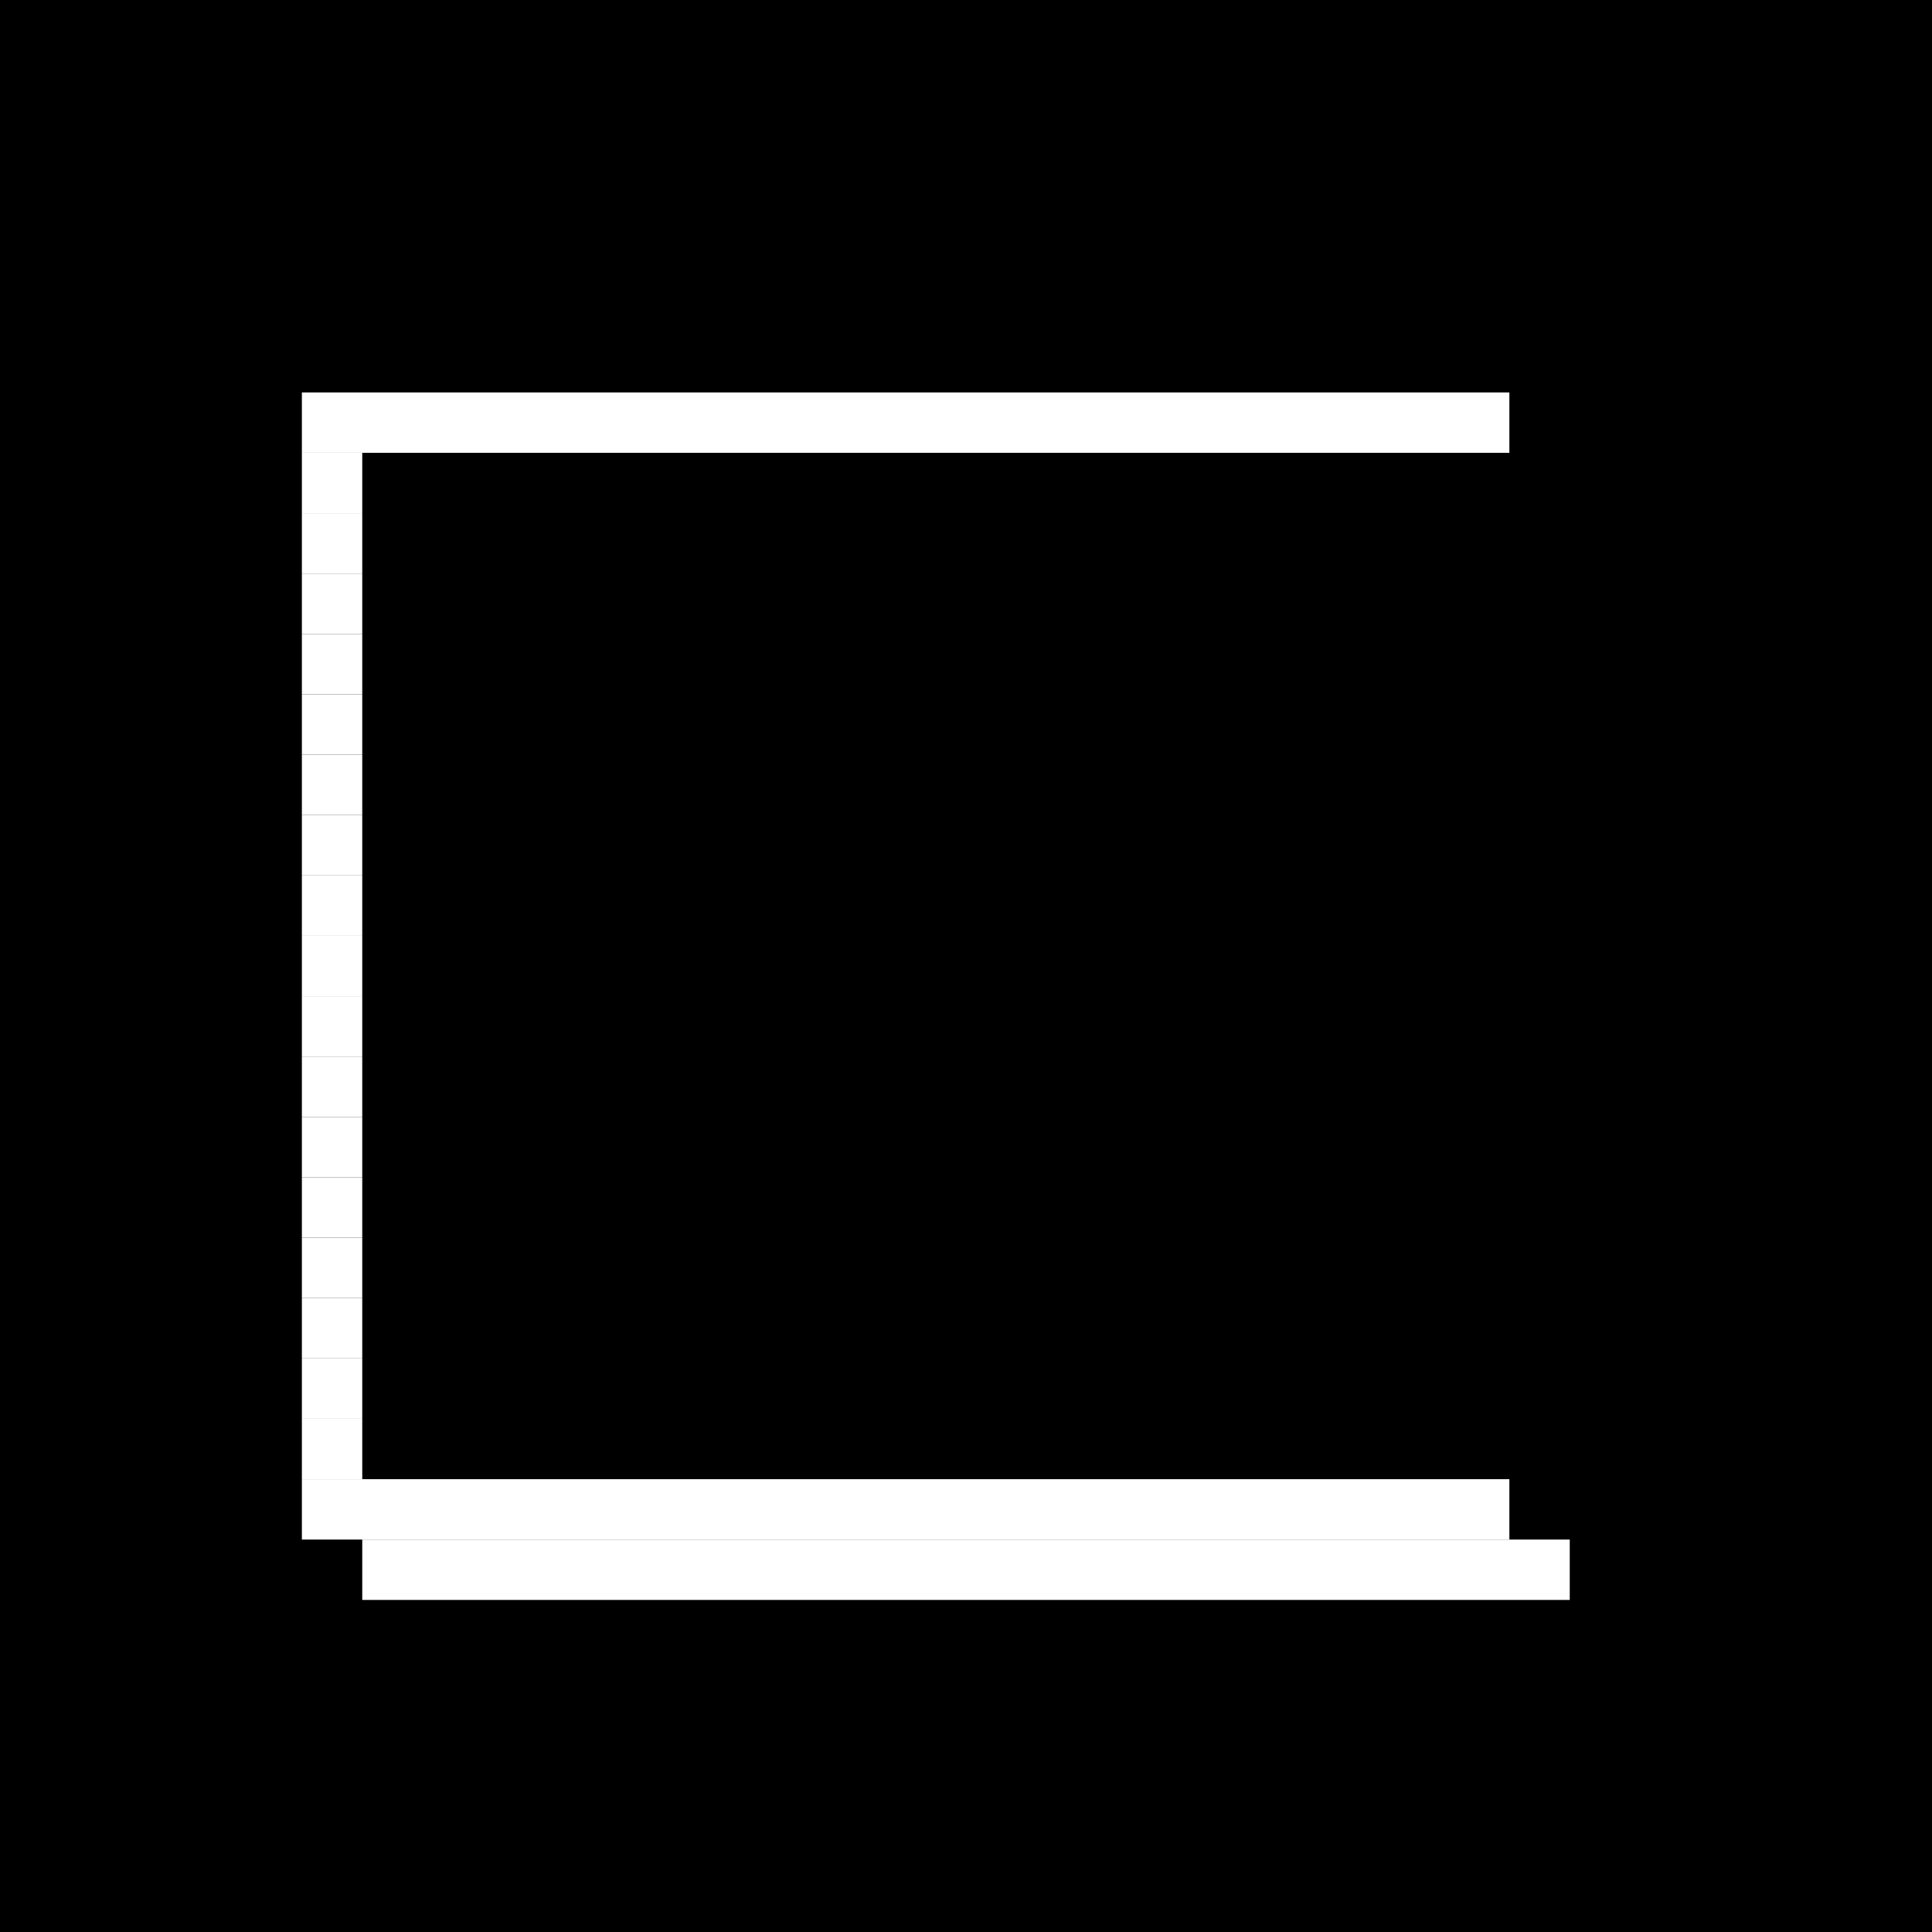
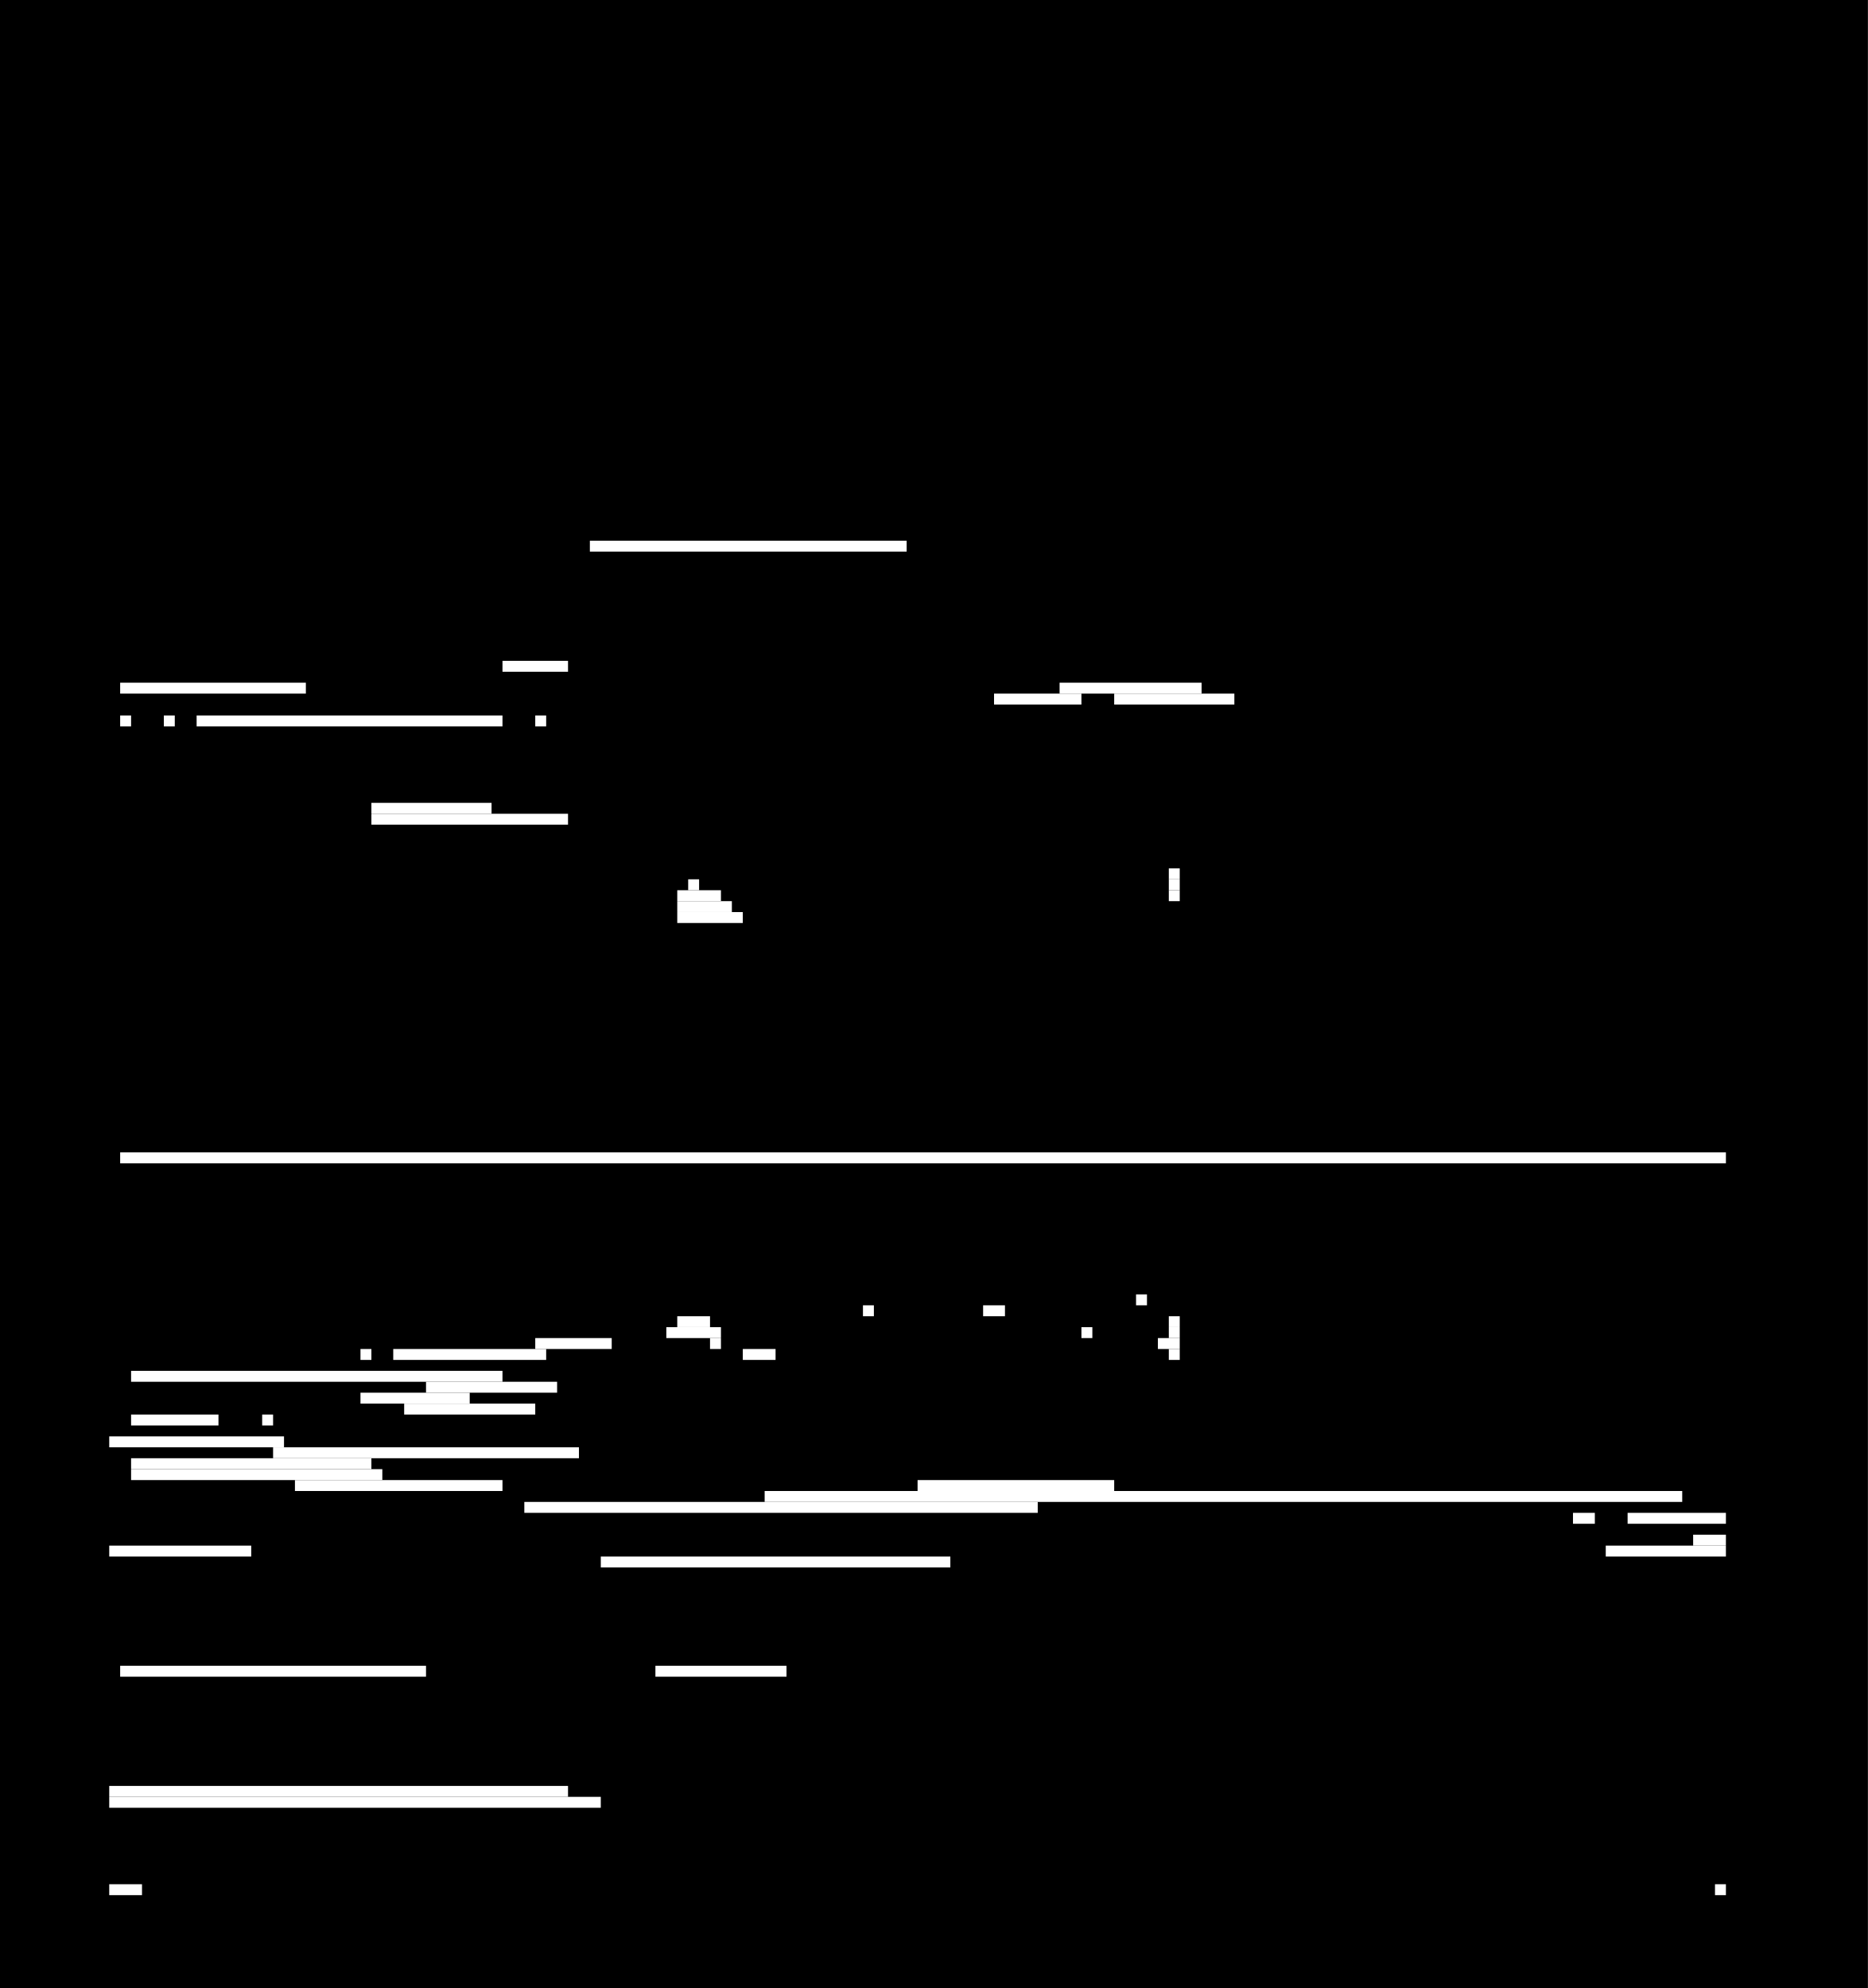
- <svg xmlns="http://www.w3.org/2000/svg" baseProfile="tiny" height="32" version="1.2" width="32">
+ <svg xmlns="http://www.w3.org/2000/svg" baseProfile="tiny" height="182" version="1.2" width="171">
  <defs />
-   <rect fill="black" height="32" width="32" x="0" y="0" />
-   <line stroke="white" stroke-width="1" x1="5" x2="25" y1="7" y2="7" />
-   <line stroke="white" stroke-width="1" x1="5" x2="6" y1="8" y2="8" />
-   <line stroke="white" stroke-width="1" x1="26" x2="26" y1="8" y2="8" />
-   <line stroke="white" stroke-width="1" x1="5" x2="6" y1="9" y2="9" />
-   <line stroke="white" stroke-width="1" x1="26" x2="26" y1="9" y2="9" />
-   <line stroke="white" stroke-width="1" x1="5" x2="6" y1="10" y2="10" />
-   <line stroke="white" stroke-width="1" x1="26" x2="26" y1="10" y2="10" />
-   <line stroke="white" stroke-width="1" x1="5" x2="6" y1="11" y2="11" />
-   <line stroke="white" stroke-width="1" x1="26" x2="26" y1="11" y2="11" />
-   <line stroke="white" stroke-width="1" x1="5" x2="6" y1="12" y2="12" />
-   <line stroke="white" stroke-width="1" x1="26" x2="26" y1="12" y2="12" />
-   <line stroke="white" stroke-width="1" x1="5" x2="6" y1="13" y2="13" />
-   <line stroke="white" stroke-width="1" x1="26" x2="26" y1="13" y2="13" />
-   <line stroke="white" stroke-width="1" x1="5" x2="6" y1="14" y2="14" />
-   <line stroke="white" stroke-width="1" x1="26" x2="26" y1="14" y2="14" />
-   <line stroke="white" stroke-width="1" x1="5" x2="6" y1="15" y2="15" />
-   <line stroke="white" stroke-width="1" x1="26" x2="26" y1="15" y2="15" />
-   <line stroke="white" stroke-width="1" x1="5" x2="6" y1="16" y2="16" />
-   <line stroke="white" stroke-width="1" x1="26" x2="26" y1="16" y2="16" />
-   <line stroke="white" stroke-width="1" x1="5" x2="6" y1="17" y2="17" />
-   <line stroke="white" stroke-width="1" x1="26" x2="26" y1="17" y2="17" />
-   <line stroke="white" stroke-width="1" x1="5" x2="6" y1="18" y2="18" />
-   <line stroke="white" stroke-width="1" x1="26" x2="26" y1="18" y2="18" />
-   <line stroke="white" stroke-width="1" x1="5" x2="6" y1="19" y2="19" />
-   <line stroke="white" stroke-width="1" x1="26" x2="26" y1="19" y2="19" />
-   <line stroke="white" stroke-width="1" x1="5" x2="6" y1="20" y2="20" />
-   <line stroke="white" stroke-width="1" x1="26" x2="26" y1="20" y2="20" />
-   <line stroke="white" stroke-width="1" x1="5" x2="6" y1="21" y2="21" />
-   <line stroke="white" stroke-width="1" x1="26" x2="26" y1="21" y2="21" />
-   <line stroke="white" stroke-width="1" x1="5" x2="6" y1="22" y2="22" />
-   <line stroke="white" stroke-width="1" x1="26" x2="26" y1="22" y2="22" />
-   <line stroke="white" stroke-width="1" x1="5" x2="6" y1="23" y2="23" />
-   <line stroke="white" stroke-width="1" x1="26" x2="26" y1="23" y2="23" />
-   <line stroke="white" stroke-width="1" x1="5" x2="6" y1="24" y2="24" />
-   <line stroke="white" stroke-width="1" x1="26" x2="26" y1="24" y2="24" />
-   <line stroke="white" stroke-width="1" x1="5" x2="25" y1="25" y2="25" />
-   <line stroke="white" stroke-width="1" x1="6" x2="26" y1="26" y2="26" />
+   <rect fill="black" height="182" width="171" x="0" y="0" />
+   <line stroke="white" stroke-width="1" x1="157" x2="158" y1="173" y2="173" />
+   <line stroke="white" stroke-width="1" x1="60" x2="72" y1="153" y2="153" />
+   <line stroke="white" stroke-width="1" x1="11" x2="39" y1="153" y2="153" />
+   <line stroke="white" stroke-width="1" x1="10" x2="52" y1="164" y2="164" />
+   <line stroke="white" stroke-width="1" x1="10" x2="55" y1="165" y2="165" />
+   <line stroke="white" stroke-width="1" x1="10" x2="13" y1="173" y2="173" />
+   <line stroke="white" stroke-width="1" x1="55" x2="87" y1="143" y2="143" />
+   <line stroke="white" stroke-width="1" x1="10" x2="23" y1="142" y2="142" />
+   <line stroke="white" stroke-width="1" x1="149" x2="158" y1="139" y2="139" />
+   <line stroke="white" stroke-width="1" x1="155" x2="158" y1="141" y2="141" />
+   <line stroke="white" stroke-width="1" x1="147" x2="158" y1="142" y2="142" />
+   <line stroke="white" stroke-width="1" x1="144" x2="146" y1="139" y2="139" />
+   <line stroke="white" stroke-width="1" x1="84" x2="102" y1="136" y2="136" />
+   <line stroke="white" stroke-width="1" x1="70" x2="154" y1="137" y2="137" />
+   <line stroke="white" stroke-width="1" x1="48" x2="95" y1="138" y2="138" />
+   <line stroke="white" stroke-width="1" x1="10" x2="26" y1="132" y2="132" />
+   <line stroke="white" stroke-width="1" x1="25" x2="53" y1="133" y2="133" />
+   <line stroke="white" stroke-width="1" x1="12" x2="34" y1="134" y2="134" />
+   <line stroke="white" stroke-width="1" x1="12" x2="35" y1="135" y2="135" />
+   <line stroke="white" stroke-width="1" x1="27" x2="46" y1="136" y2="136" />
+   <line stroke="white" stroke-width="1" x1="24" x2="25" y1="130" y2="130" />
+   <line stroke="white" stroke-width="1" x1="12" x2="20" y1="130" y2="130" />
+   <line stroke="white" stroke-width="1" x1="12" x2="46" y1="126" y2="126" />
+   <line stroke="white" stroke-width="1" x1="39" x2="51" y1="127" y2="127" />
+   <line stroke="white" stroke-width="1" x1="33" x2="43" y1="128" y2="128" />
+   <line stroke="white" stroke-width="1" x1="37" x2="49" y1="129" y2="129" />
+   <line stroke="white" stroke-width="1" x1="68" x2="71" y1="124" y2="124" />
+   <line stroke="white" stroke-width="1" x1="33" x2="34" y1="124" y2="124" />
+   <line stroke="white" stroke-width="1" x1="49" x2="56" y1="123" y2="123" />
+   <line stroke="white" stroke-width="1" x1="36" x2="50" y1="124" y2="124" />
+   <line stroke="white" stroke-width="1" x1="99" x2="100" y1="122" y2="122" />
+   <line stroke="white" stroke-width="1" x1="107" x2="108" y1="121" y2="121" />
+   <line stroke="white" stroke-width="1" x1="107" x2="108" y1="122" y2="122" />
+   <line stroke="white" stroke-width="1" x1="106" x2="108" y1="123" y2="123" />
+   <line stroke="white" stroke-width="1" x1="107" x2="108" y1="124" y2="124" />
+   <line stroke="white" stroke-width="1" x1="90" x2="92" y1="120" y2="120" />
+   <line stroke="white" stroke-width="1" x1="79" x2="80" y1="120" y2="120" />
+   <line stroke="white" stroke-width="1" x1="62" x2="65" y1="121" y2="121" />
+   <line stroke="white" stroke-width="1" x1="61" x2="66" y1="122" y2="122" />
+   <line stroke="white" stroke-width="1" x1="65" x2="66" y1="123" y2="123" />
+   <line stroke="white" stroke-width="1" x1="104" x2="105" y1="119" y2="119" />
+   <line stroke="white" stroke-width="1" x1="11" x2="158" y1="106" y2="106" />
+   <line stroke="white" stroke-width="1" x1="107" x2="108" y1="80" y2="80" />
+   <line stroke="white" stroke-width="1" x1="107" x2="108" y1="81" y2="81" />
+   <line stroke="white" stroke-width="1" x1="107" x2="108" y1="82" y2="82" />
+   <line stroke="white" stroke-width="1" x1="63" x2="64" y1="81" y2="81" />
+   <line stroke="white" stroke-width="1" x1="62" x2="66" y1="82" y2="82" />
+   <line stroke="white" stroke-width="1" x1="62" x2="67" y1="83" y2="83" />
+   <line stroke="white" stroke-width="1" x1="62" x2="68" y1="84" y2="84" />
+   <line stroke="white" stroke-width="1" x1="34" x2="45" y1="74" y2="74" />
+   <line stroke="white" stroke-width="1" x1="34" x2="52" y1="75" y2="75" />
+   <line stroke="white" stroke-width="1" x1="49" x2="50" y1="66" y2="66" />
+   <line stroke="white" stroke-width="1" x1="18" x2="46" y1="66" y2="66" />
+   <line stroke="white" stroke-width="1" x1="15" x2="16" y1="66" y2="66" />
+   <line stroke="white" stroke-width="1" x1="11" x2="12" y1="66" y2="66" />
+   <line stroke="white" stroke-width="1" x1="97" x2="110" y1="63" y2="63" />
+   <line stroke="white" stroke-width="1" x1="91" x2="99" y1="64" y2="64" />
+   <line stroke="white" stroke-width="1" x1="102" x2="113" y1="64" y2="64" />
+   <line stroke="white" stroke-width="1" x1="46" x2="52" y1="61" y2="61" />
+   <line stroke="white" stroke-width="1" x1="11" x2="28" y1="63" y2="63" />
+   <line stroke="white" stroke-width="1" x1="54" x2="83" y1="50" y2="50" />
</svg>
